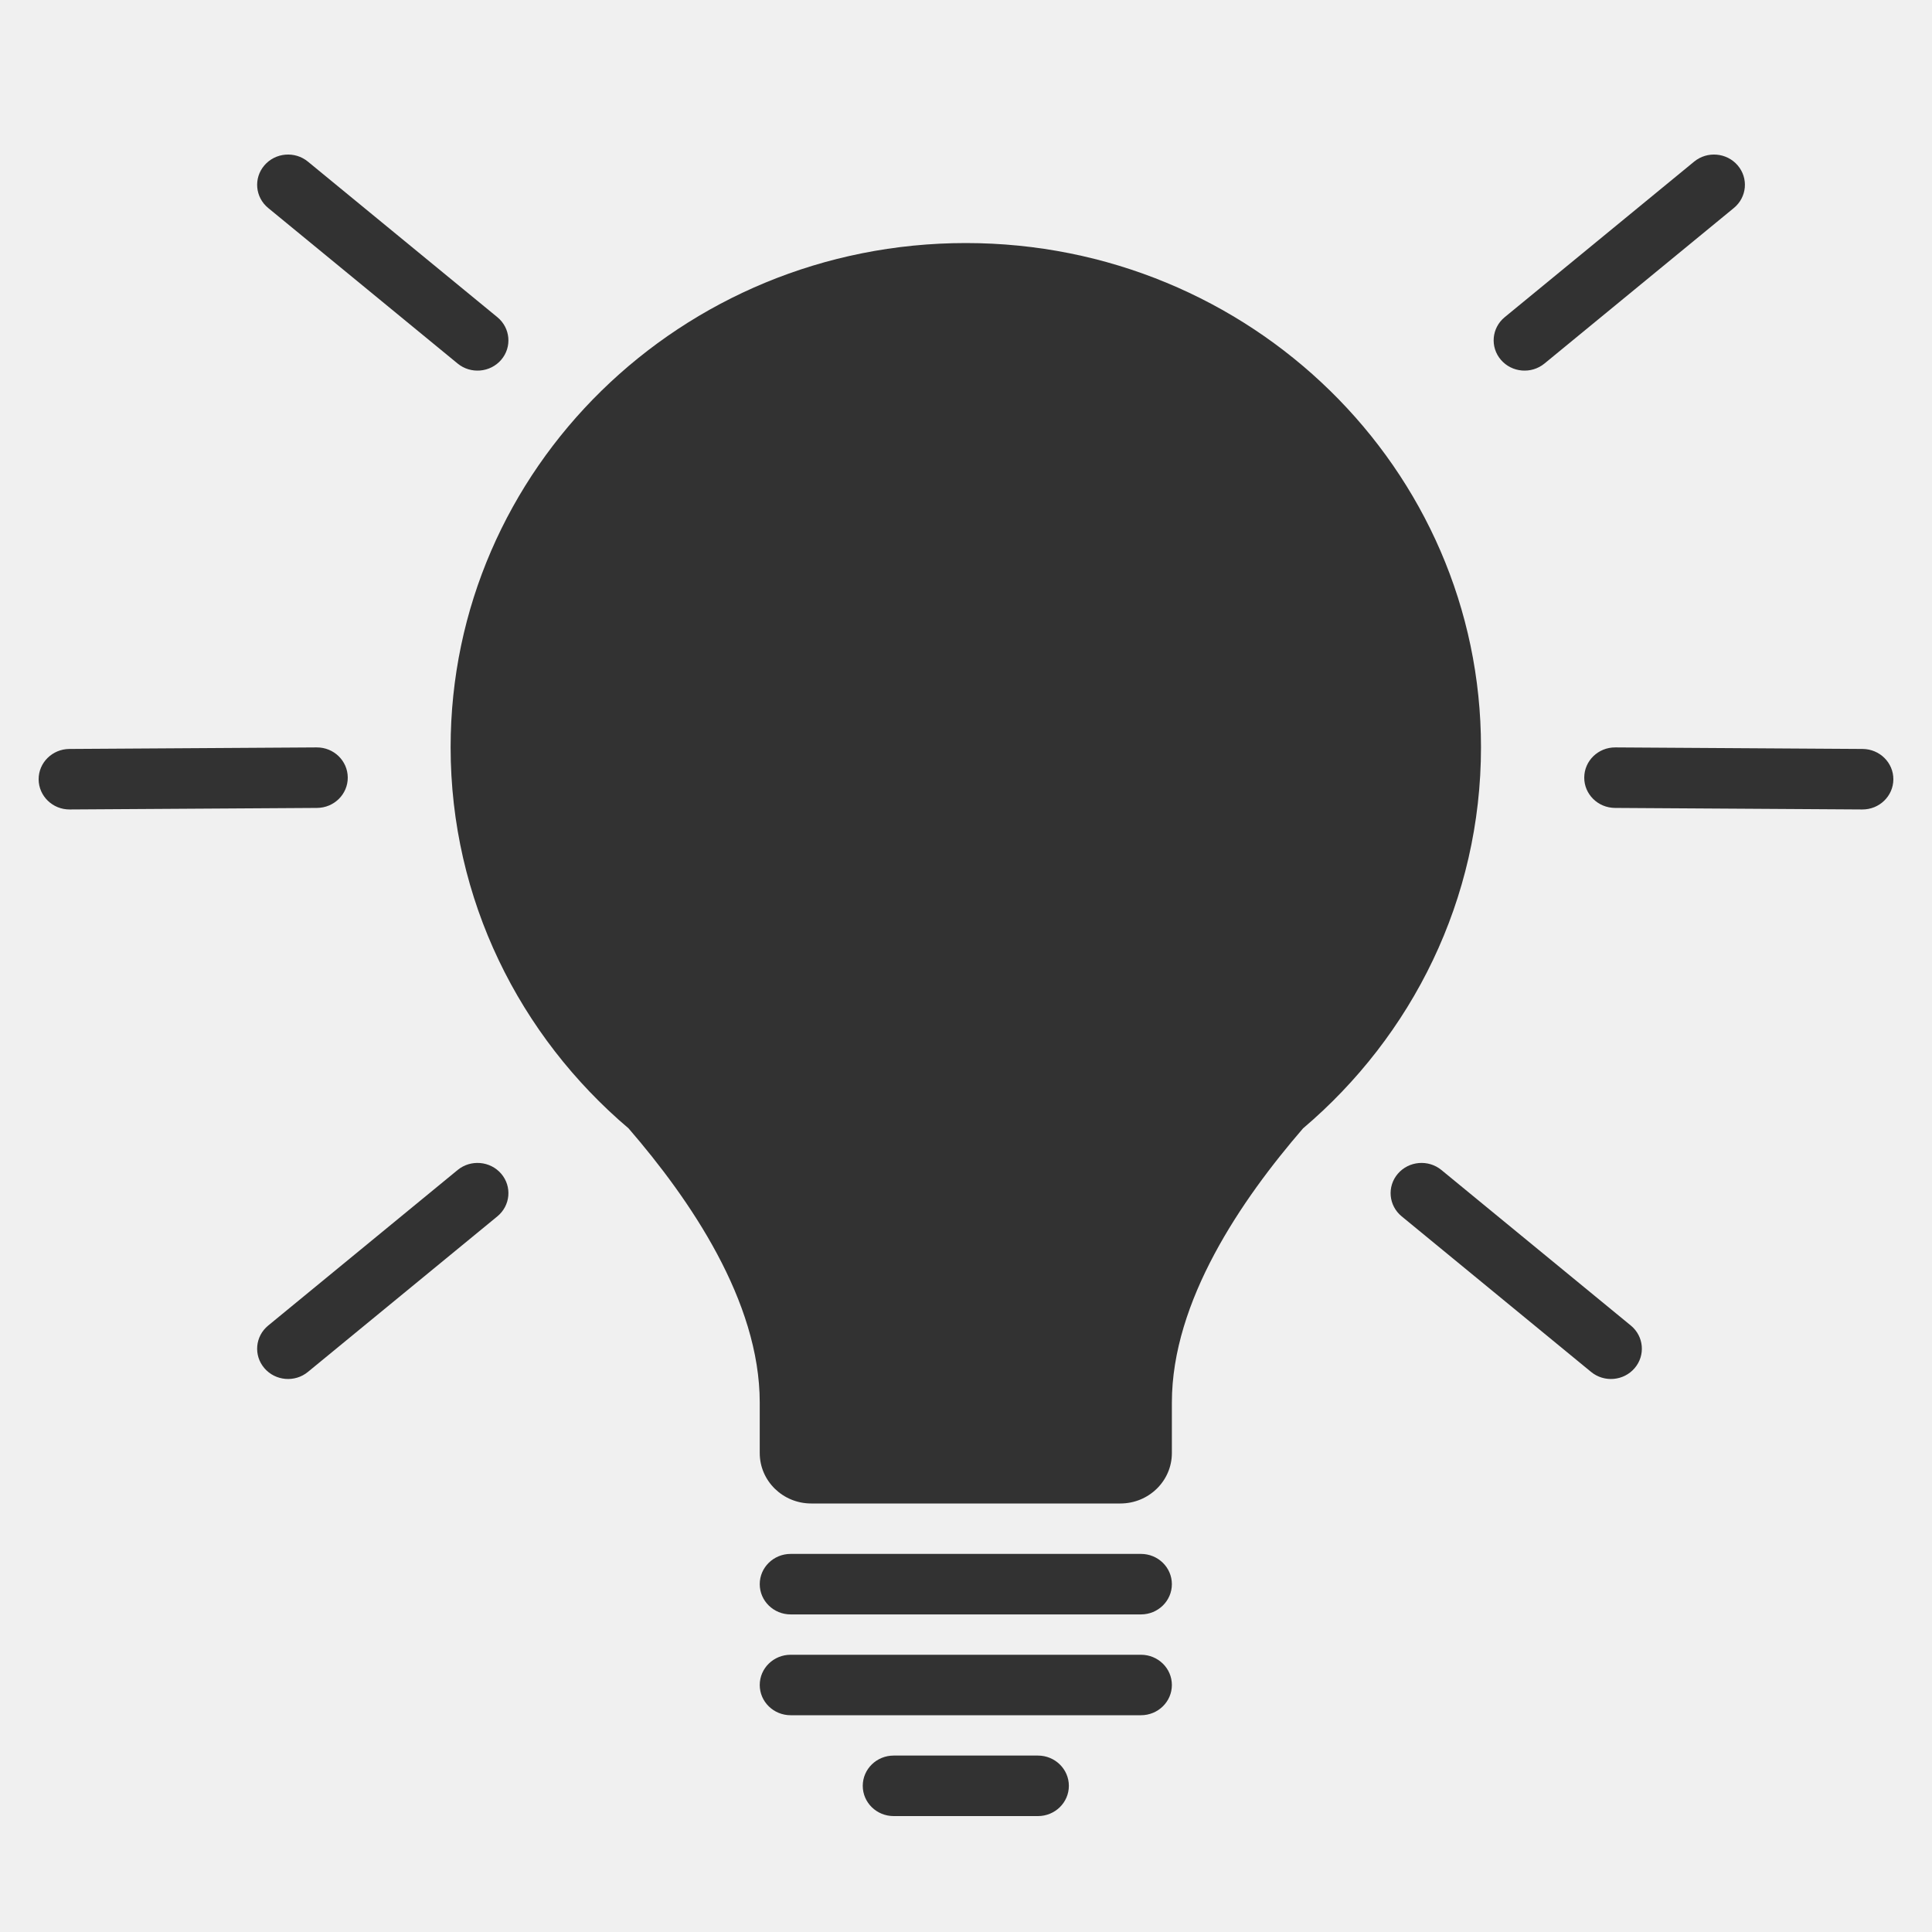
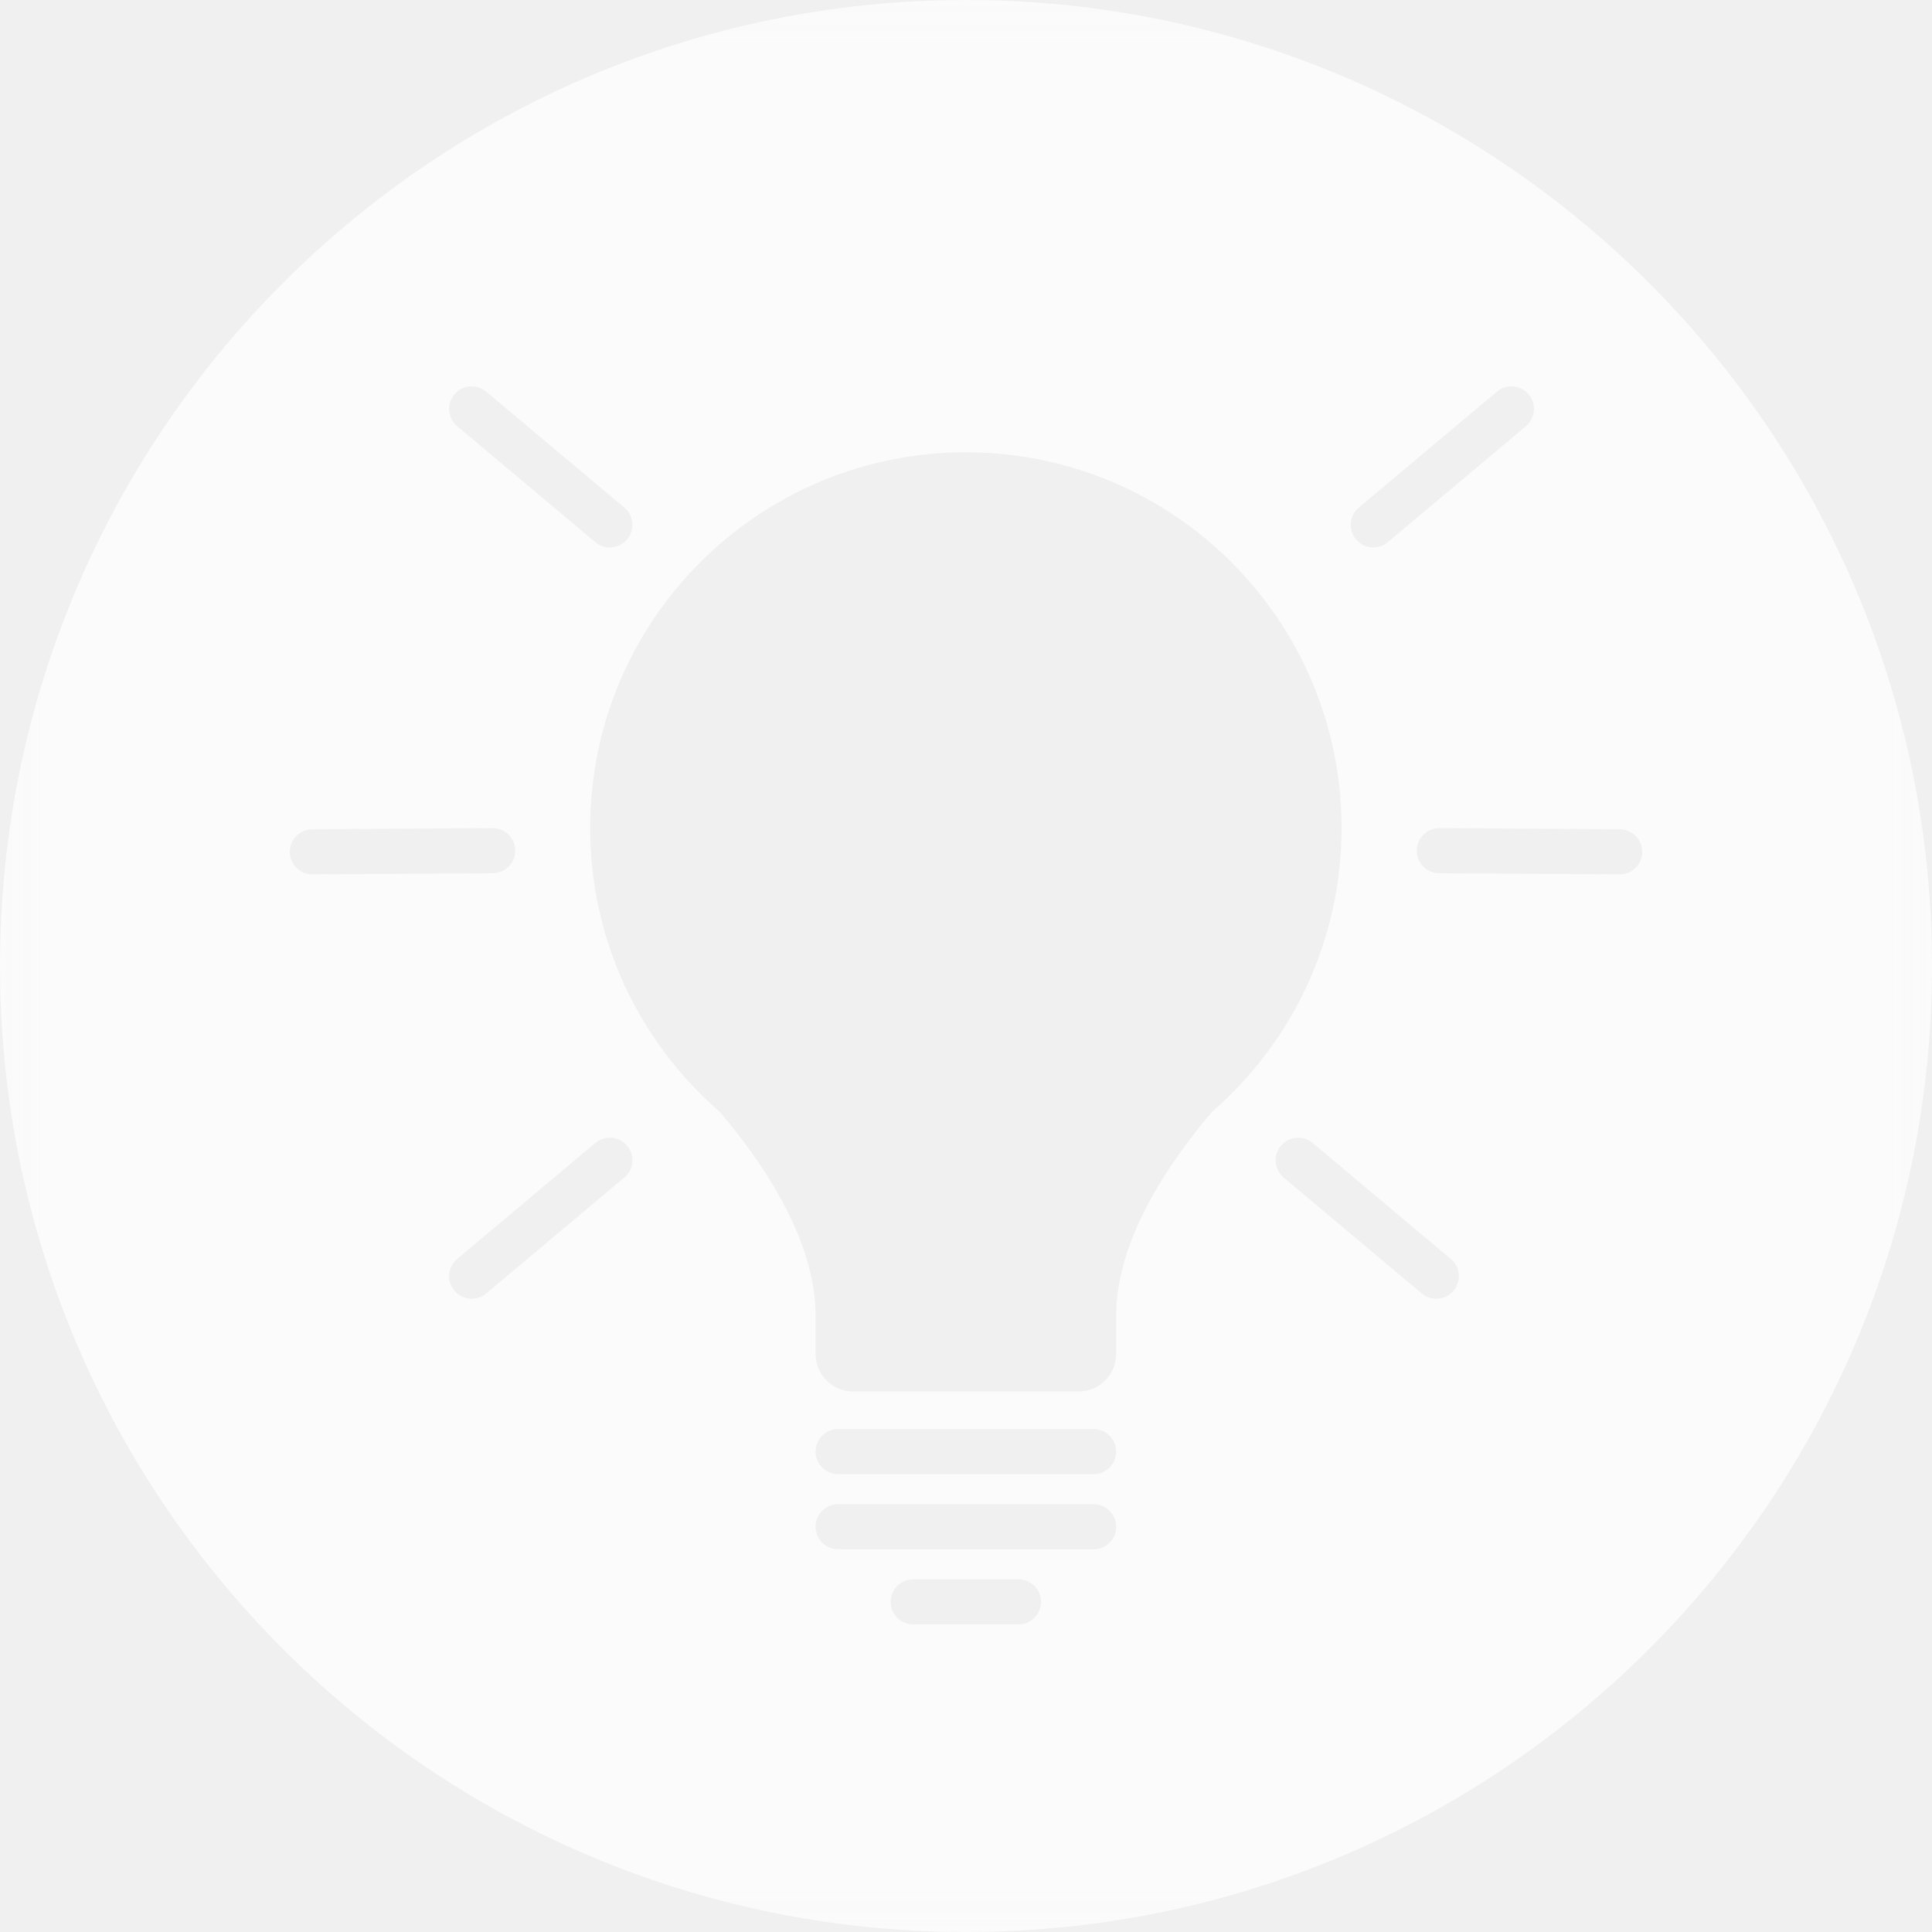
<svg xmlns="http://www.w3.org/2000/svg" width="50" height="50" viewBox="0 0 50 50" fill="none">
-   <path d="M30.328 36.3V37.605C30.328 38.326 29.731 38.91 28.995 38.91H20.995C20.259 38.91 19.662 38.326 19.662 37.605V36.3C19.662 33.67 17.856 31.041 16.267 29.202C13.446 26.809 11.662 23.277 11.662 19.338C11.662 12.132 17.631 6.29 24.995 6.29C32.359 6.29 38.328 12.132 38.328 19.338C38.328 23.277 36.544 26.809 33.723 29.202C32.134 31.041 30.328 33.67 30.328 36.3Z" fill="#323232" />
-   <path d="M19.662 40.998C19.662 40.565 20.02 40.215 20.462 40.215H29.528C29.97 40.215 30.328 40.565 30.328 40.998C30.328 41.43 29.97 41.781 29.528 41.781H20.462C20.02 41.781 19.662 41.43 19.662 40.998Z" fill="#323232" />
-   <path d="M19.662 43.608C19.662 43.175 20.02 42.825 20.462 42.825H29.528C29.97 42.825 30.328 43.175 30.328 43.608C30.328 44.04 29.97 44.39 29.528 44.39H20.462C20.02 44.39 19.662 44.04 19.662 43.608Z" fill="#323232" />
-   <path d="M22.328 46.217C22.328 45.785 22.686 45.434 23.128 45.434H26.862C27.303 45.434 27.662 45.785 27.662 46.217C27.662 46.65 27.303 47 26.862 47H23.128C22.686 47 22.328 46.65 22.328 46.217Z" fill="#323232" />
-   <path d="M11.844 30.279C12.182 30.002 12.687 30.045 12.971 30.376C13.255 30.707 13.21 31.201 12.872 31.479L7.969 35.505C7.631 35.783 7.126 35.74 6.842 35.408C6.558 35.077 6.602 34.583 6.941 34.305L11.844 30.279Z" fill="#323232" />
-   <path d="M37.303 30.279C36.965 30.002 36.46 30.045 36.176 30.376C35.892 30.707 35.936 31.201 36.275 31.479L41.177 35.505C41.516 35.783 42.02 35.74 42.304 35.408C42.588 35.077 42.544 34.583 42.206 34.305L37.303 30.279Z" fill="#323232" />
-   <path d="M8.195 19.343C8.637 19.34 8.997 19.688 9 20.121C9.003 20.553 8.647 20.906 8.205 20.909L1.805 20.949C1.363 20.952 1.003 20.603 1 20.171C0.997 19.739 1.353 19.386 1.795 19.383L8.195 19.343Z" fill="#323232" />
-   <path d="M41.805 19.343C41.363 19.34 41.003 19.688 41 20.121C40.997 20.553 41.353 20.906 41.795 20.909L48.195 20.949C48.637 20.952 48.997 20.603 49 20.171C49.003 19.739 48.647 19.386 48.205 19.383L41.805 19.343Z" fill="#323232" />
-   <path d="M6.941 5.383C6.602 5.105 6.558 4.611 6.842 4.28C7.126 3.948 7.631 3.905 7.969 4.183L12.872 8.209C13.21 8.487 13.255 8.981 12.971 9.312C12.687 9.643 12.182 9.686 11.844 9.409L6.941 5.383Z" fill="#323232" />
-   <path d="M44.872 5.383C45.211 5.105 45.255 4.611 44.971 4.28C44.687 3.948 44.182 3.905 43.844 4.183L38.941 8.209C38.603 8.487 38.559 8.981 38.843 9.312C39.127 9.643 39.631 9.686 39.97 9.409L44.872 5.383Z" fill="#323232" />
+   <g filter="url(#filter0_b)">
+     <path fill-rule="evenodd" clip-rule="evenodd" d="M25 50C38.807 50 50 38.807 50 25C50 11.193 38.807 0 25 0C11.193 0 0 11.193 0 25C0 38.807 11.193 50 25 50ZM11.832 11.03C11.585 10.823 11.553 10.455 11.76 10.208C11.967 9.962 12.335 9.929 12.582 10.136L16.157 13.136C16.404 13.343 16.436 13.711 16.229 13.958C16.022 14.205 15.654 14.237 15.407 14.03L11.832 11.03ZM28.886 35.039V34.067C28.886 32.108 30.202 30.148 31.361 28.778C33.418 26.995 34.719 24.364 34.719 21.428C34.719 16.059 30.366 11.706 24.997 11.706C19.627 11.706 15.274 16.059 15.274 21.428C15.274 24.364 16.575 26.995 18.632 28.778C19.791 30.148 21.108 32.108 21.108 34.067V35.039C21.108 35.576 21.543 36.012 22.08 36.012H27.913C28.45 36.012 28.886 35.576 28.886 35.039ZM21.691 36.984C21.369 36.984 21.108 37.245 21.108 37.567C21.108 37.889 21.369 38.151 21.691 38.151H28.302C28.624 38.151 28.886 37.889 28.886 37.567C28.886 37.245 28.624 36.984 28.302 36.984H21.691ZM21.108 39.512C21.108 39.189 21.369 38.928 21.691 38.928H28.302C28.624 38.928 28.886 39.189 28.886 39.512C28.886 39.834 28.624 40.095 28.302 40.095H21.691C21.369 40.095 21.108 39.834 21.108 39.512ZM23.636 40.873C23.313 40.873 23.052 41.134 23.052 41.456C23.052 41.778 23.313 42.039 23.636 42.039H26.358C26.68 42.039 26.941 41.778 26.941 41.456C26.941 41.134 26.68 40.873 26.358 40.873H23.636ZM15.407 29.581C15.654 29.374 16.022 29.406 16.229 29.653C16.436 29.9 16.404 30.267 16.157 30.475L12.582 33.474C12.335 33.681 11.967 33.649 11.76 33.402C11.553 33.156 11.585 32.788 11.832 32.581L15.407 29.581ZM33.15 29.653C33.356 29.406 33.724 29.374 33.971 29.581L37.546 32.581C37.793 32.788 37.825 33.156 37.618 33.402C37.411 33.649 37.043 33.681 36.796 33.474L33.221 30.475C32.975 30.267 32.942 29.9 33.15 29.653ZM12.746 21.432C13.069 21.43 13.332 21.689 13.334 22.012C13.336 22.334 13.076 22.596 12.754 22.599L8.087 22.629C7.765 22.631 7.502 22.371 7.5 22.049C7.498 21.727 7.758 21.464 8.08 21.462L12.746 21.432ZM36.667 22.012C36.669 21.689 36.932 21.43 37.254 21.432L41.921 21.462C42.243 21.464 42.502 21.727 42.5 22.049C42.498 22.371 42.235 22.631 41.913 22.629L37.247 22.599C36.925 22.596 36.665 22.334 36.667 22.012ZM39.562 10.208C39.77 10.455 39.737 10.823 39.49 11.03L35.916 14.03C35.669 14.237 35.301 14.205 35.094 13.958C34.887 13.711 34.919 13.343 35.166 13.136L38.741 10.136C38.987 9.929 39.355 9.962 39.562 10.208Z" fill="white" fill-opacity="0.7" />
+   </g>
+   <defs>
+     <filter id="filter0_b" x="-1" y="-1" width="52" height="52" filterUnits="userSpaceOnUse" color-interpolation-filters="sRGB">
+       <feFlood flood-opacity="0" result="BackgroundImageFix" />
+       <feGaussianBlur in="BackgroundImage" stdDeviation="0.5" />
+       <feComposite in2="SourceAlpha" operator="in" result="effect1_backgroundBlur" />
+       <feBlend mode="normal" in="SourceGraphic" in2="effect1_backgroundBlur" result="shape" />
+     </filter>
+   </defs>
</svg>
